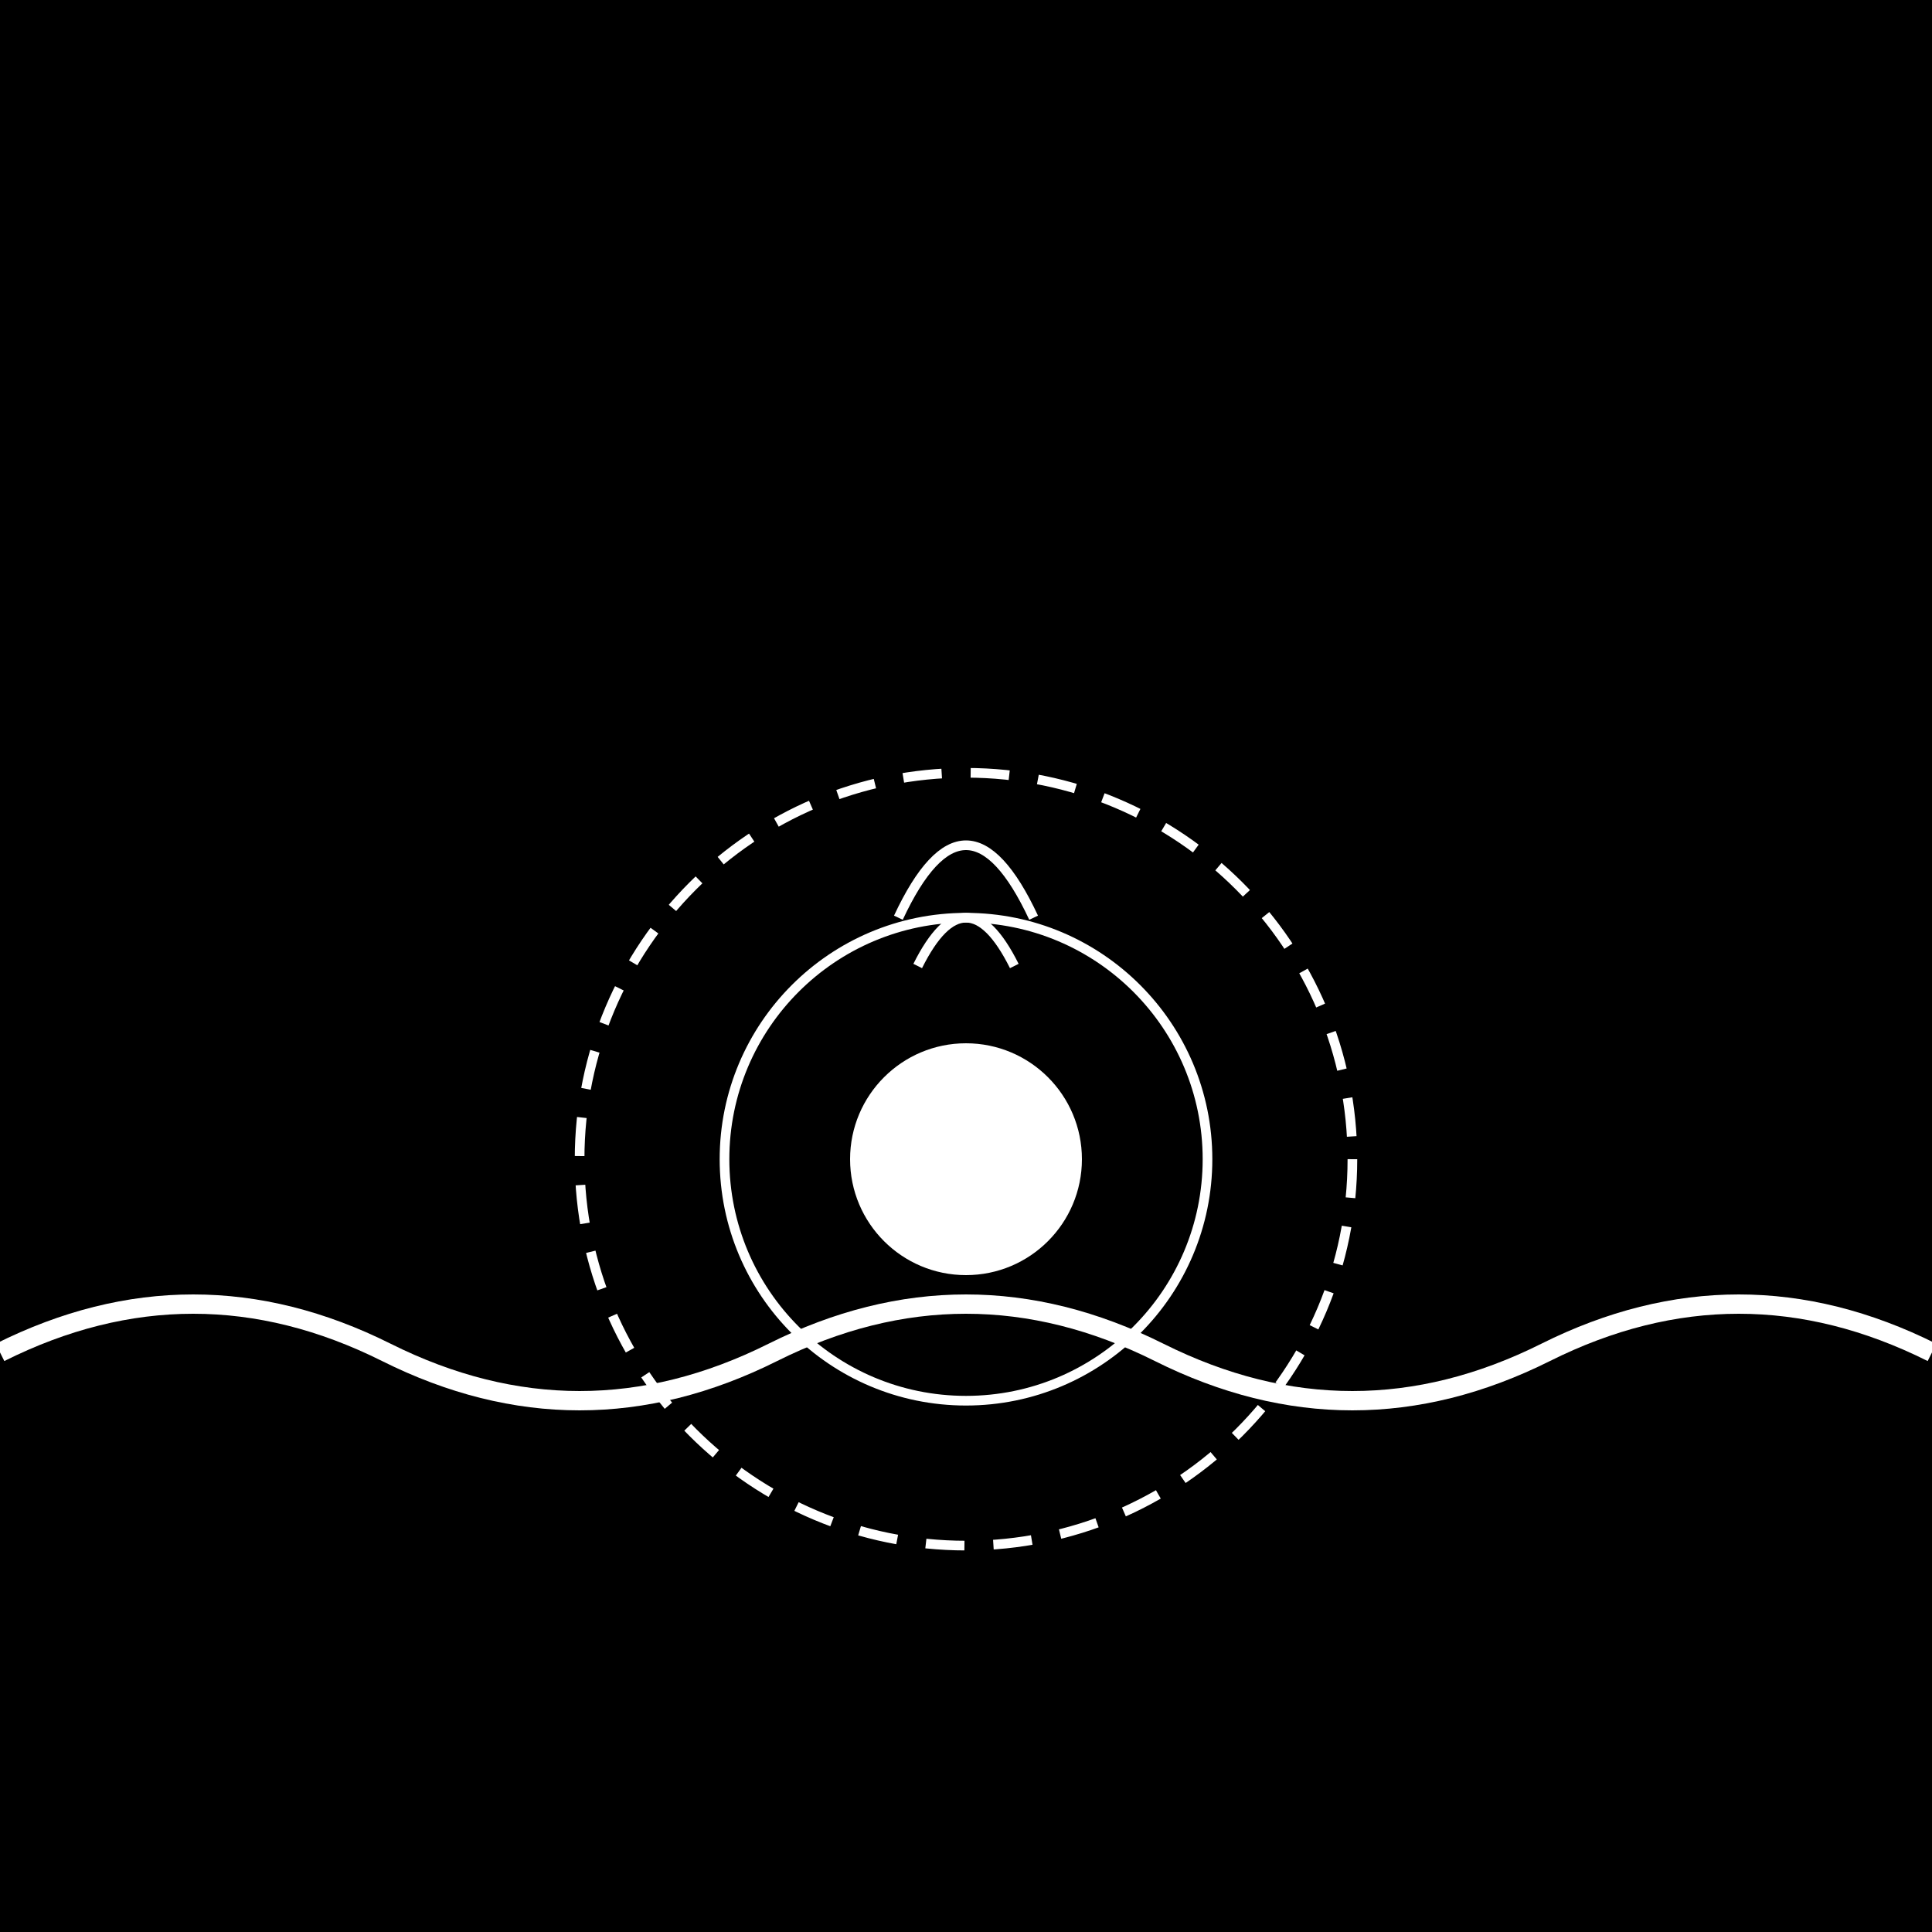
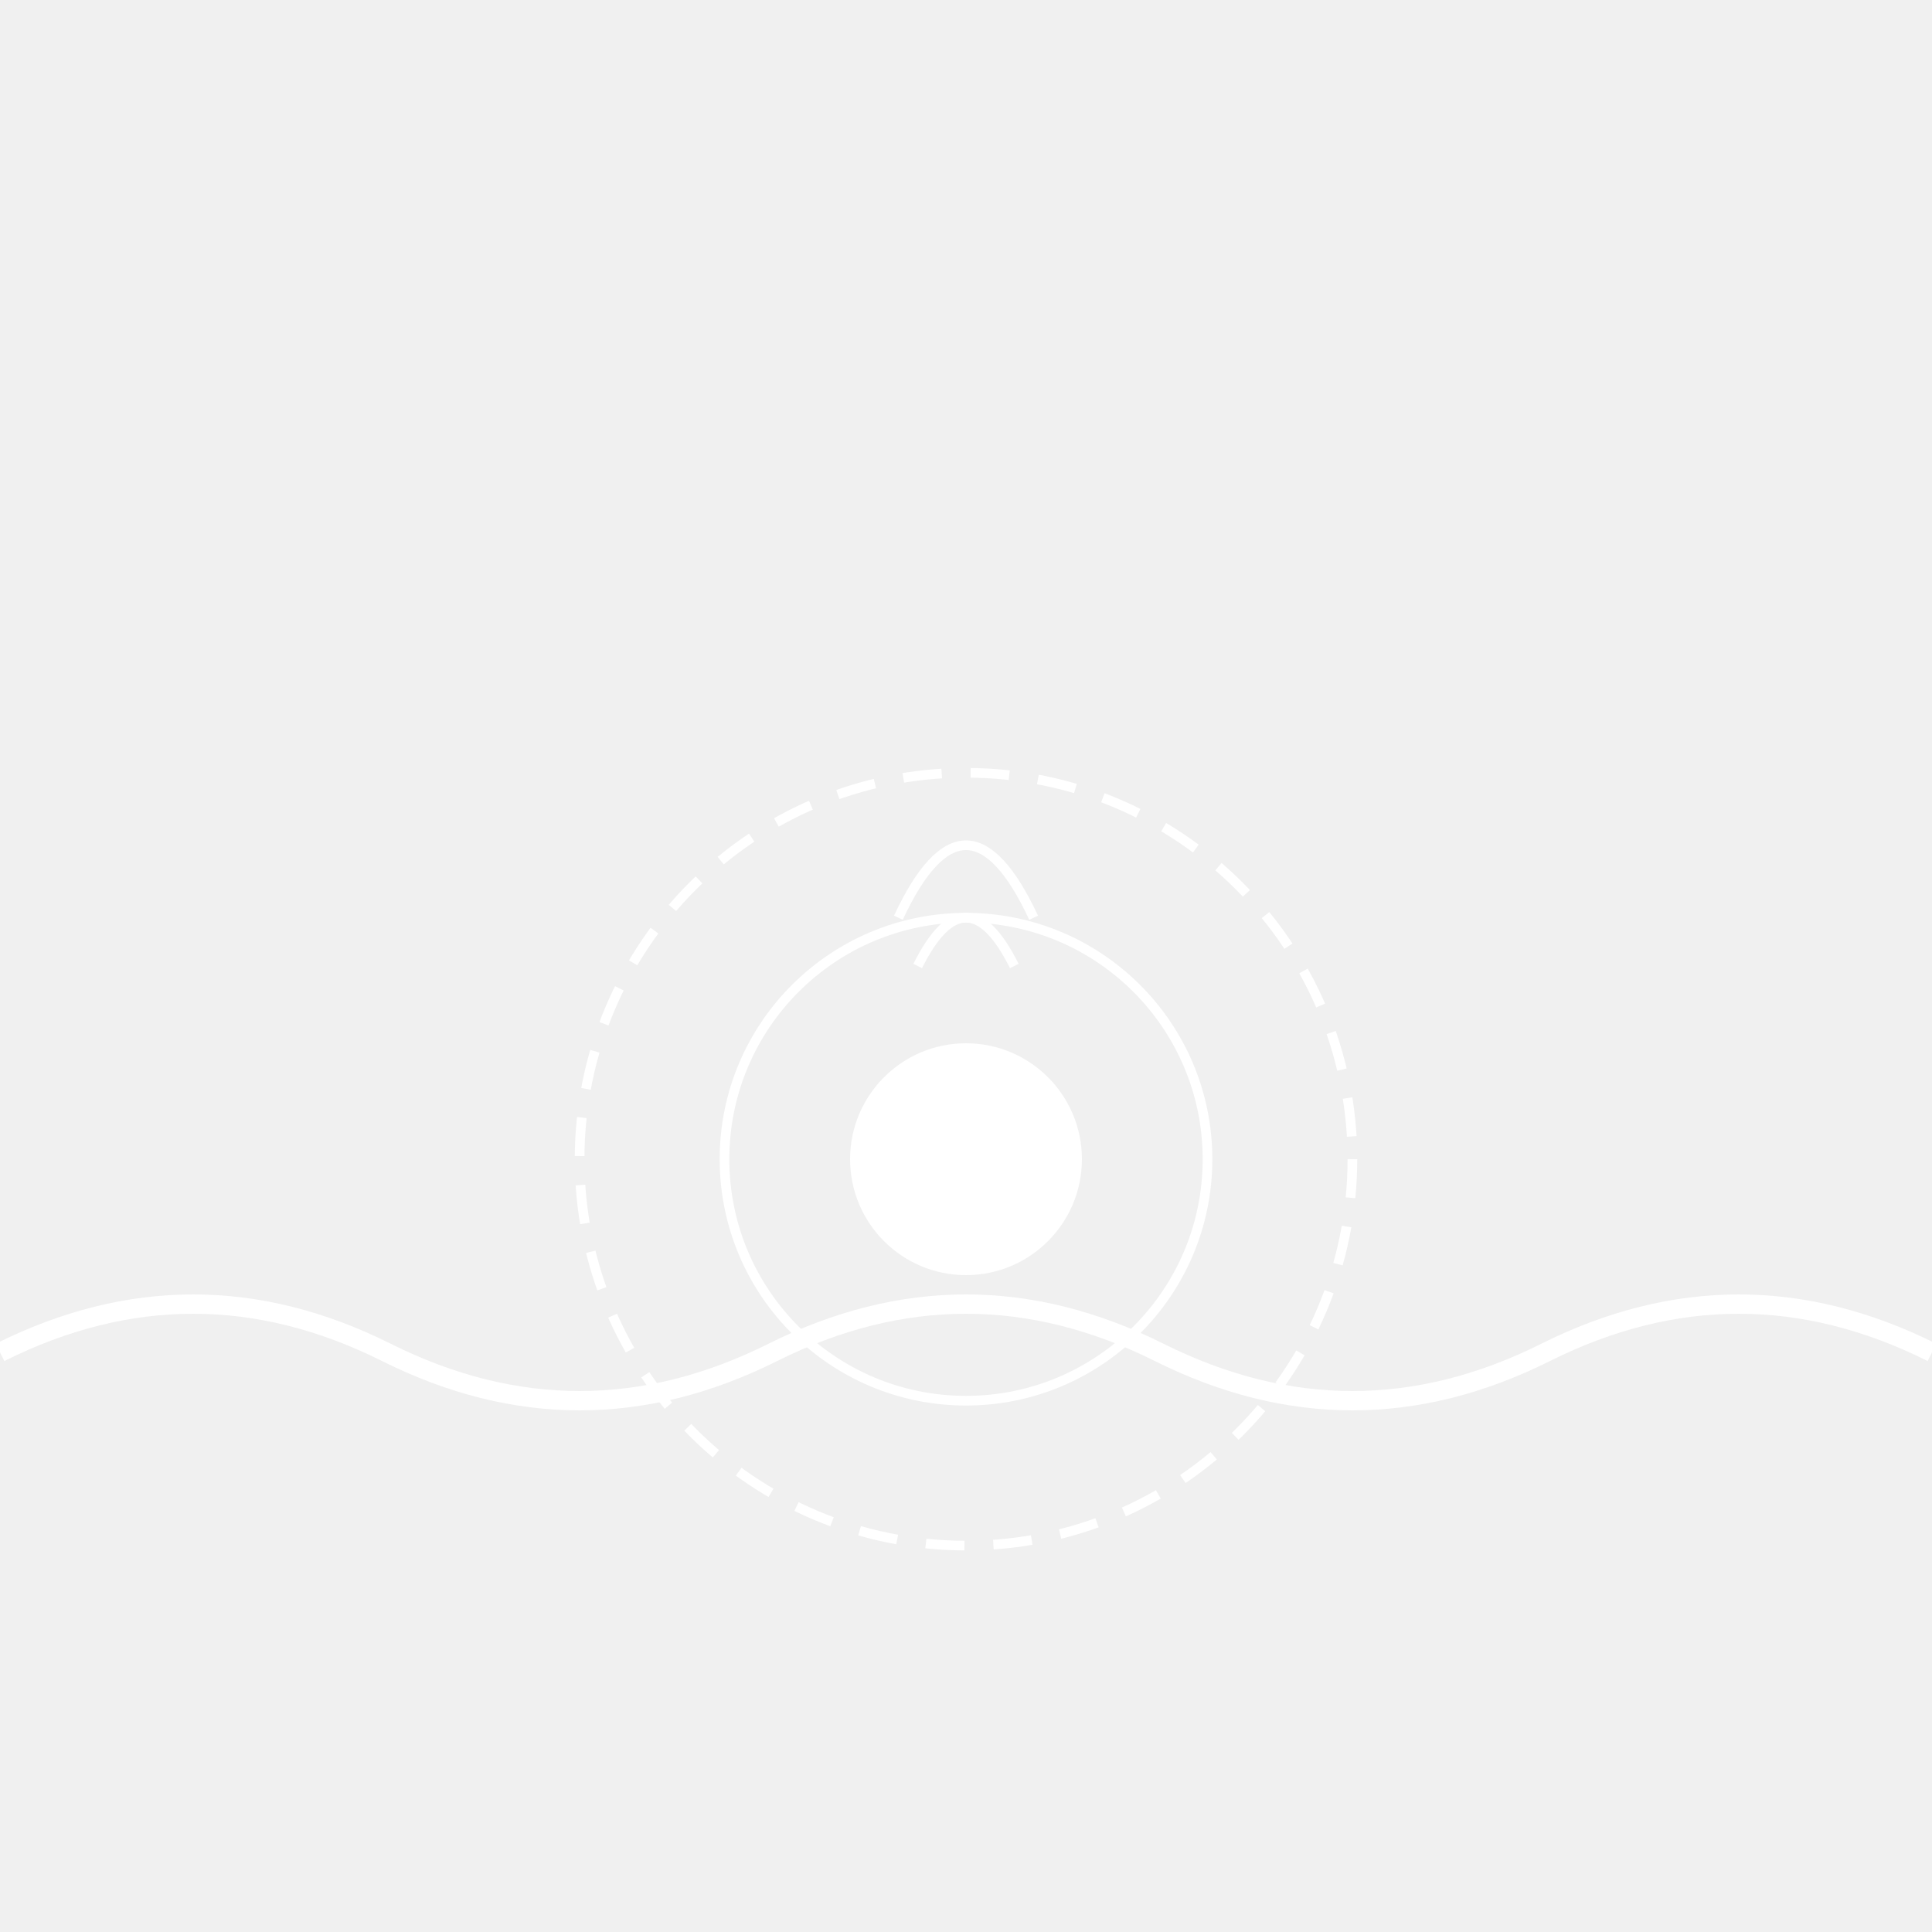
<svg xmlns="http://www.w3.org/2000/svg" width="200" height="200" viewBox="0 0 200 200">
-   <rect width="200" height="200" fill="black" />
+   <rect width="200" height="200" fill="transparent" />
  <path d="M0 140 Q20 130 40 140 T80 140 T120 140 T160 140 T200 140" stroke="white" fill="none" stroke-width="2" />
  <circle cx="100" cy="120" r="12" fill="white" />
  <circle cx="100" cy="120" r="25" stroke="white" stroke-width="1" fill="none" />
  <circle cx="100" cy="120" r="40" stroke="white" stroke-width="1" fill="none" stroke-dasharray="4 3" />
  <path d="M95 100 Q100 90 105 100" stroke="white" fill="none" stroke-width="1" />
  <path d="M93 95 Q100 80 107 95" stroke="white" fill="none" stroke-width="1" />
</svg>
